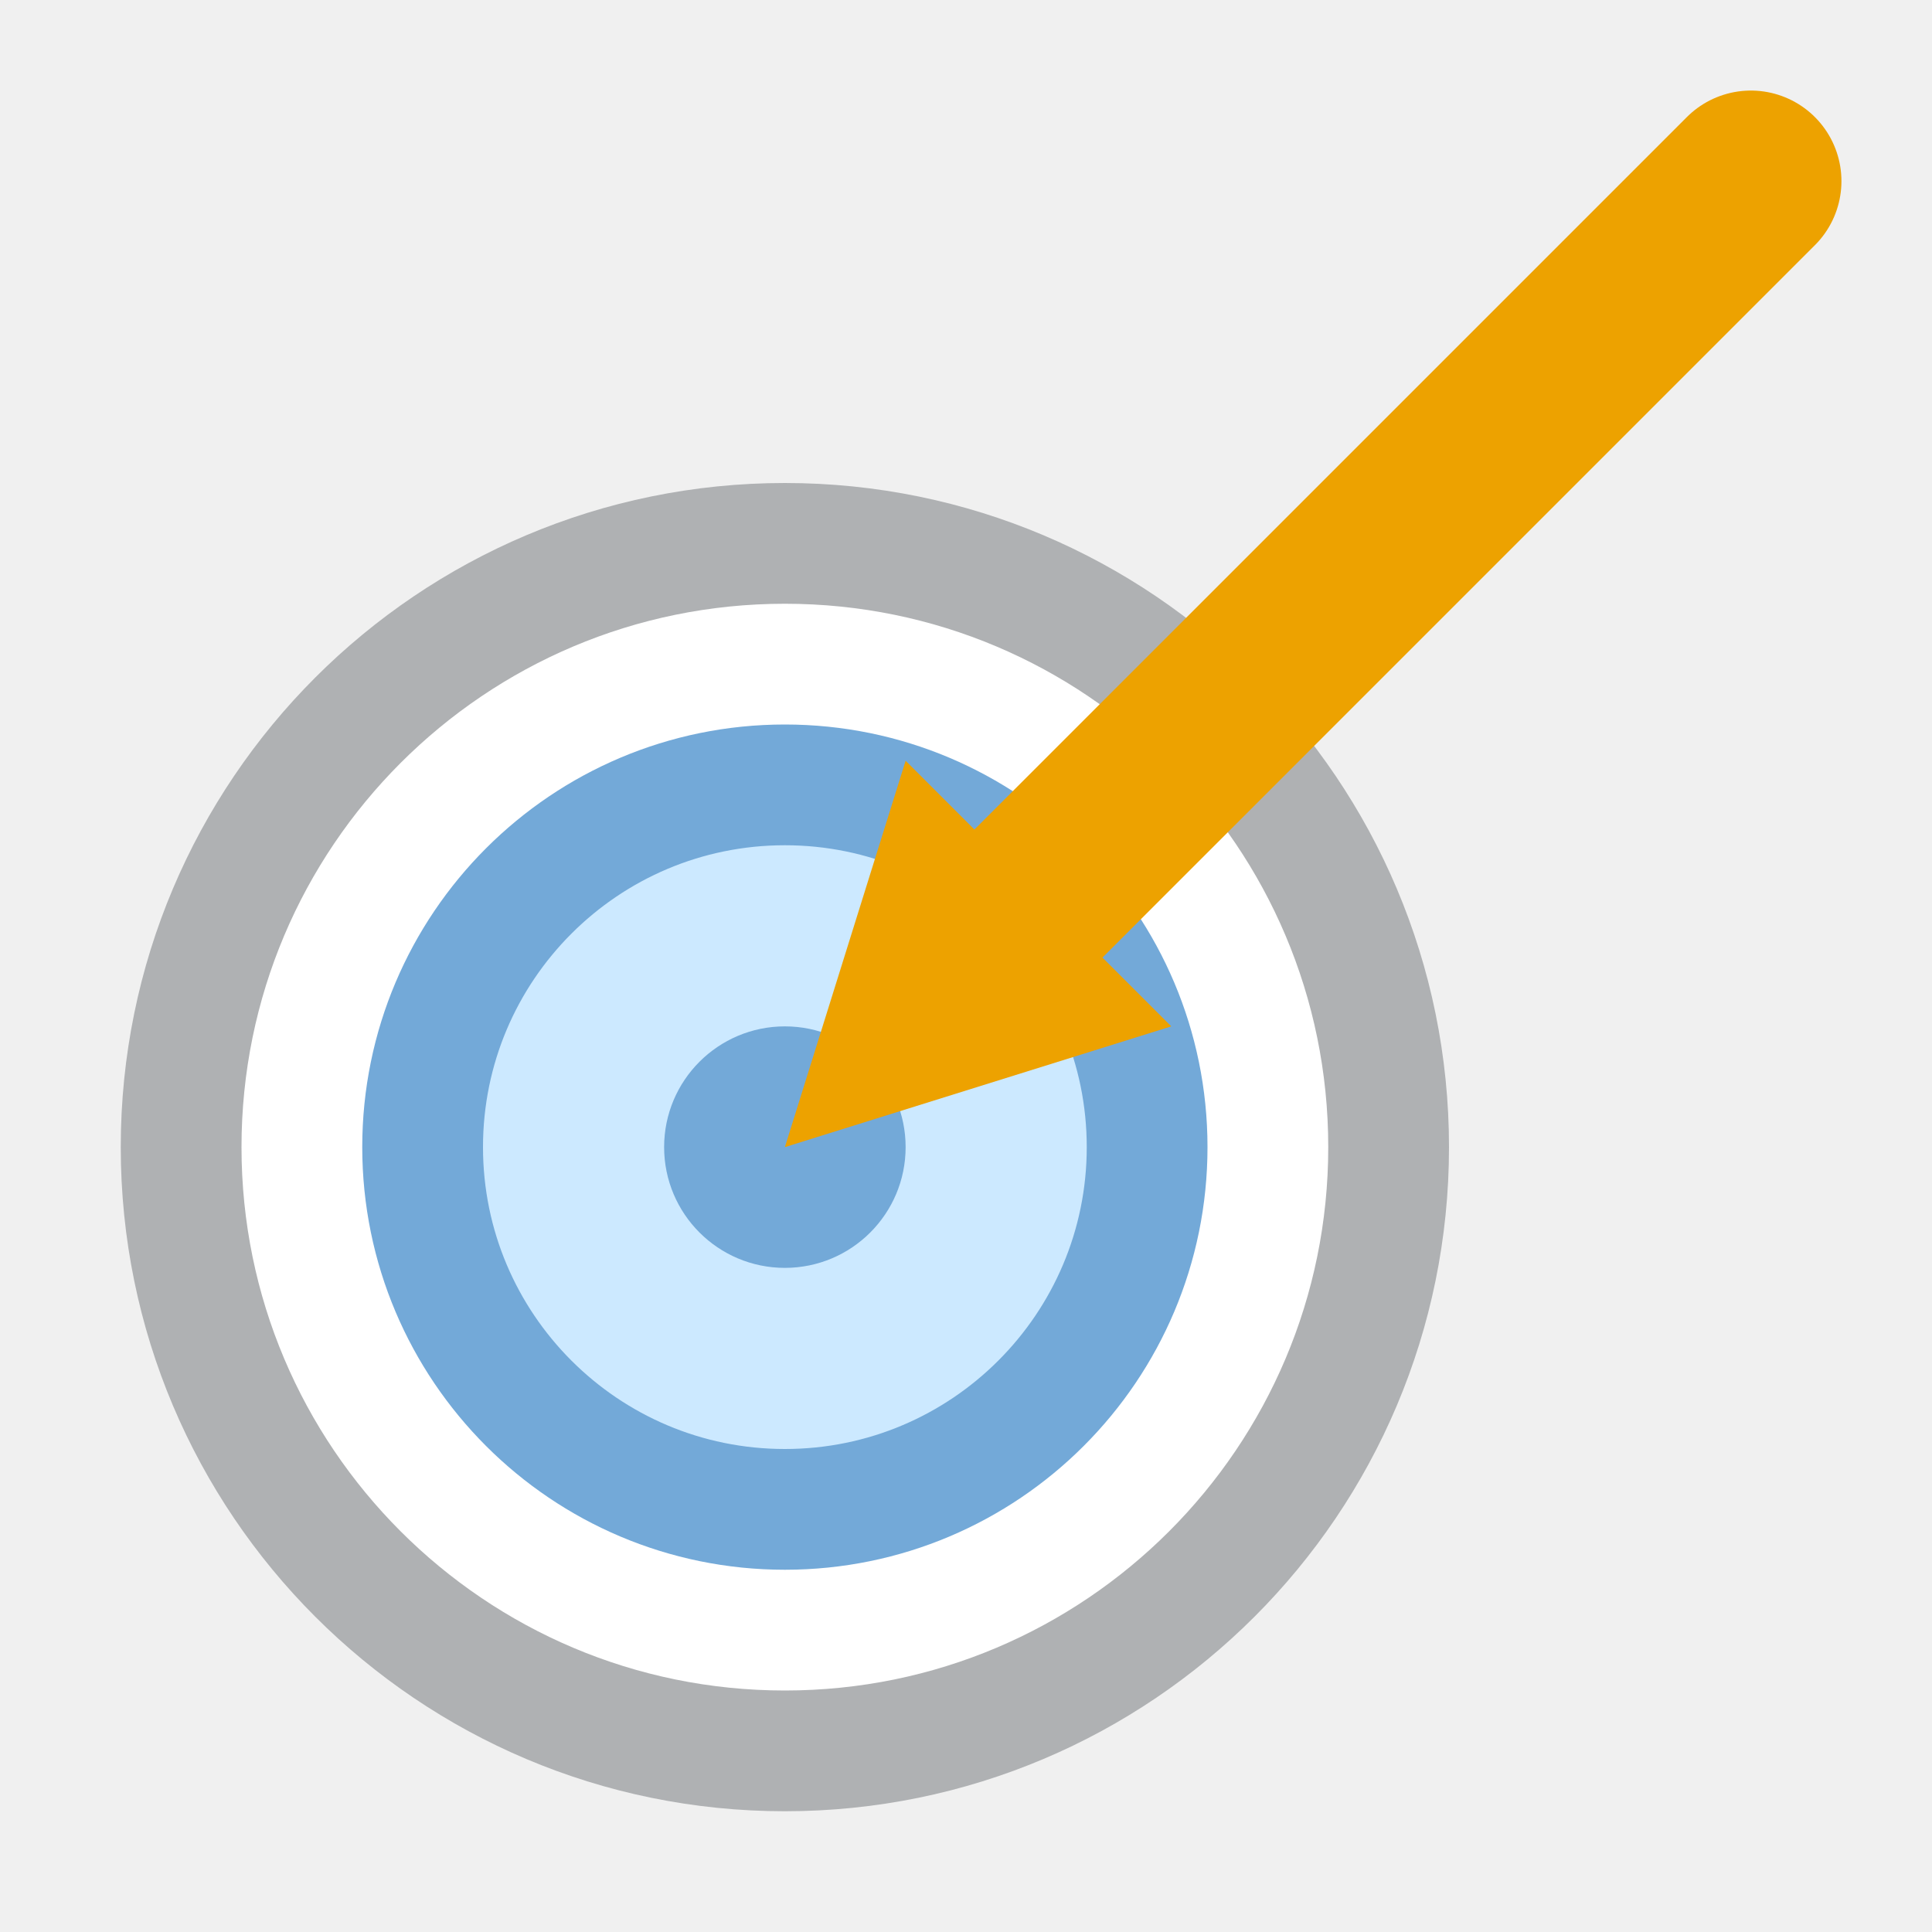
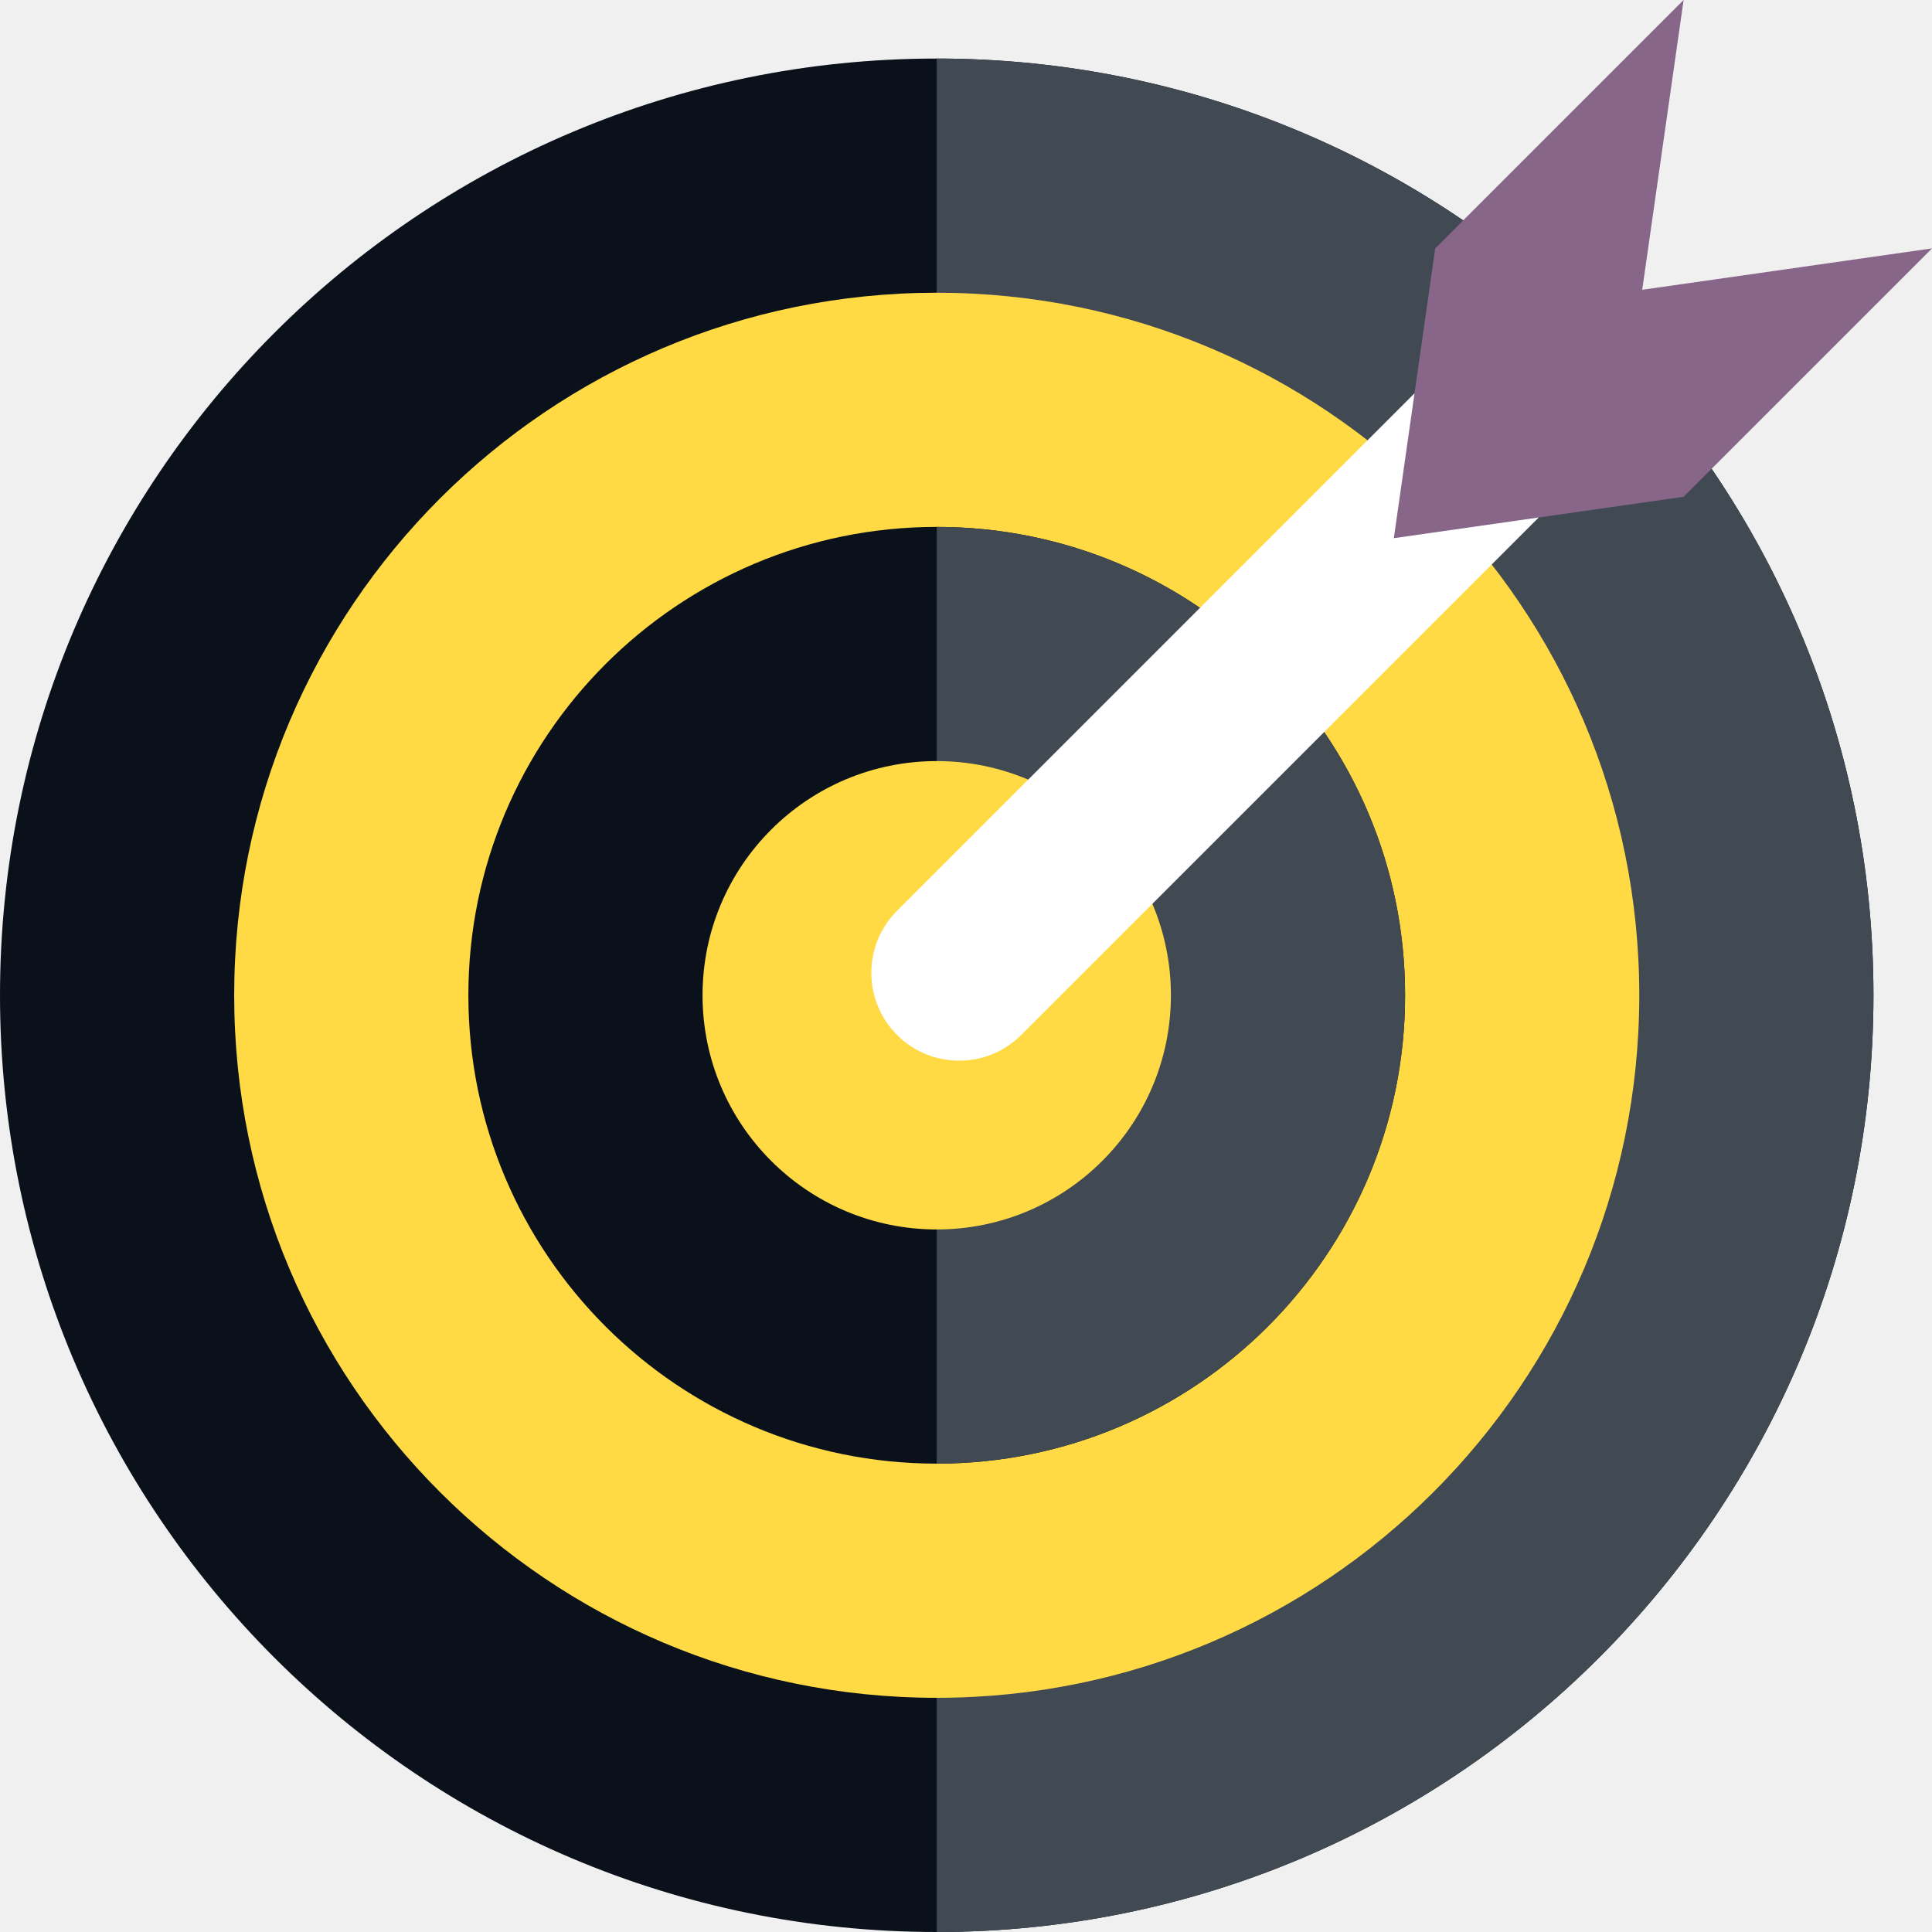
- <svg xmlns="http://www.w3.org/2000/svg" width="16" height="16">
-   <circle cx="6.5" cy="9.5" r="5" fill="#fff" stroke="#afb1b3" />
-   <circle cx="6.5" cy="9.5" r="3" fill="#cce9ff" stroke="#73a9d8" />
-   <circle cx="6.5" cy="9.5" r="1" fill="#73a9d8" />
-   <path d="M14.5 1.5 8.3 7.7" fill="none" stroke="#eda200" stroke-linecap="round" stroke-width="1.5" />
-   <path d="m6.5 9.5 1-3.2 2.2 2.2z" fill="#eda200" />
+ <svg xmlns="http://www.w3.org/2000/svg" width="16" height="16" version="1.1" viewBox="0 0 330 330">
+   <circle cx="160" cy="170" r="160" fill="#0a111a" />
+   <path fill="#414953" d="M160 10c88.365 0 160 71.634 160 160s-71.635 160-160 160" />
+   <circle cx="160" cy="170" r="120" fill="#FFDA44" />
+   <circle cx="160" cy="170" r="80" fill="#0a111a" />
+   <path fill="#414953" d="M160 90c44.183 0 80 35.817 80 80s-35.817 80-80 80" />
+   <circle cx="160" cy="170" r="40" fill="#FFDA44" />
+   <path fill="#fff" d="m241.611 67.175-8.031 8.031-28.62 28.62-29.34 29.34-22.397 22.398c-5.857 5.857-5.857 15.355 0 21.213 5.857 5.858 15.355 5.858 21.214 0l22.398-22.397 29.34-29.339 28.619-28.62 8.032-8.031z" />
+   <path fill="#87668a" d="m241.611 67.175-3.535 24.749 42.426-42.427L287.574 0l-37.65 37.649-4.778 4.778zM238.076 91.924l24.749-3.535 24.748-3.536 4.778-4.778L330 42.427l-49.498 7.07z" />
</svg>
